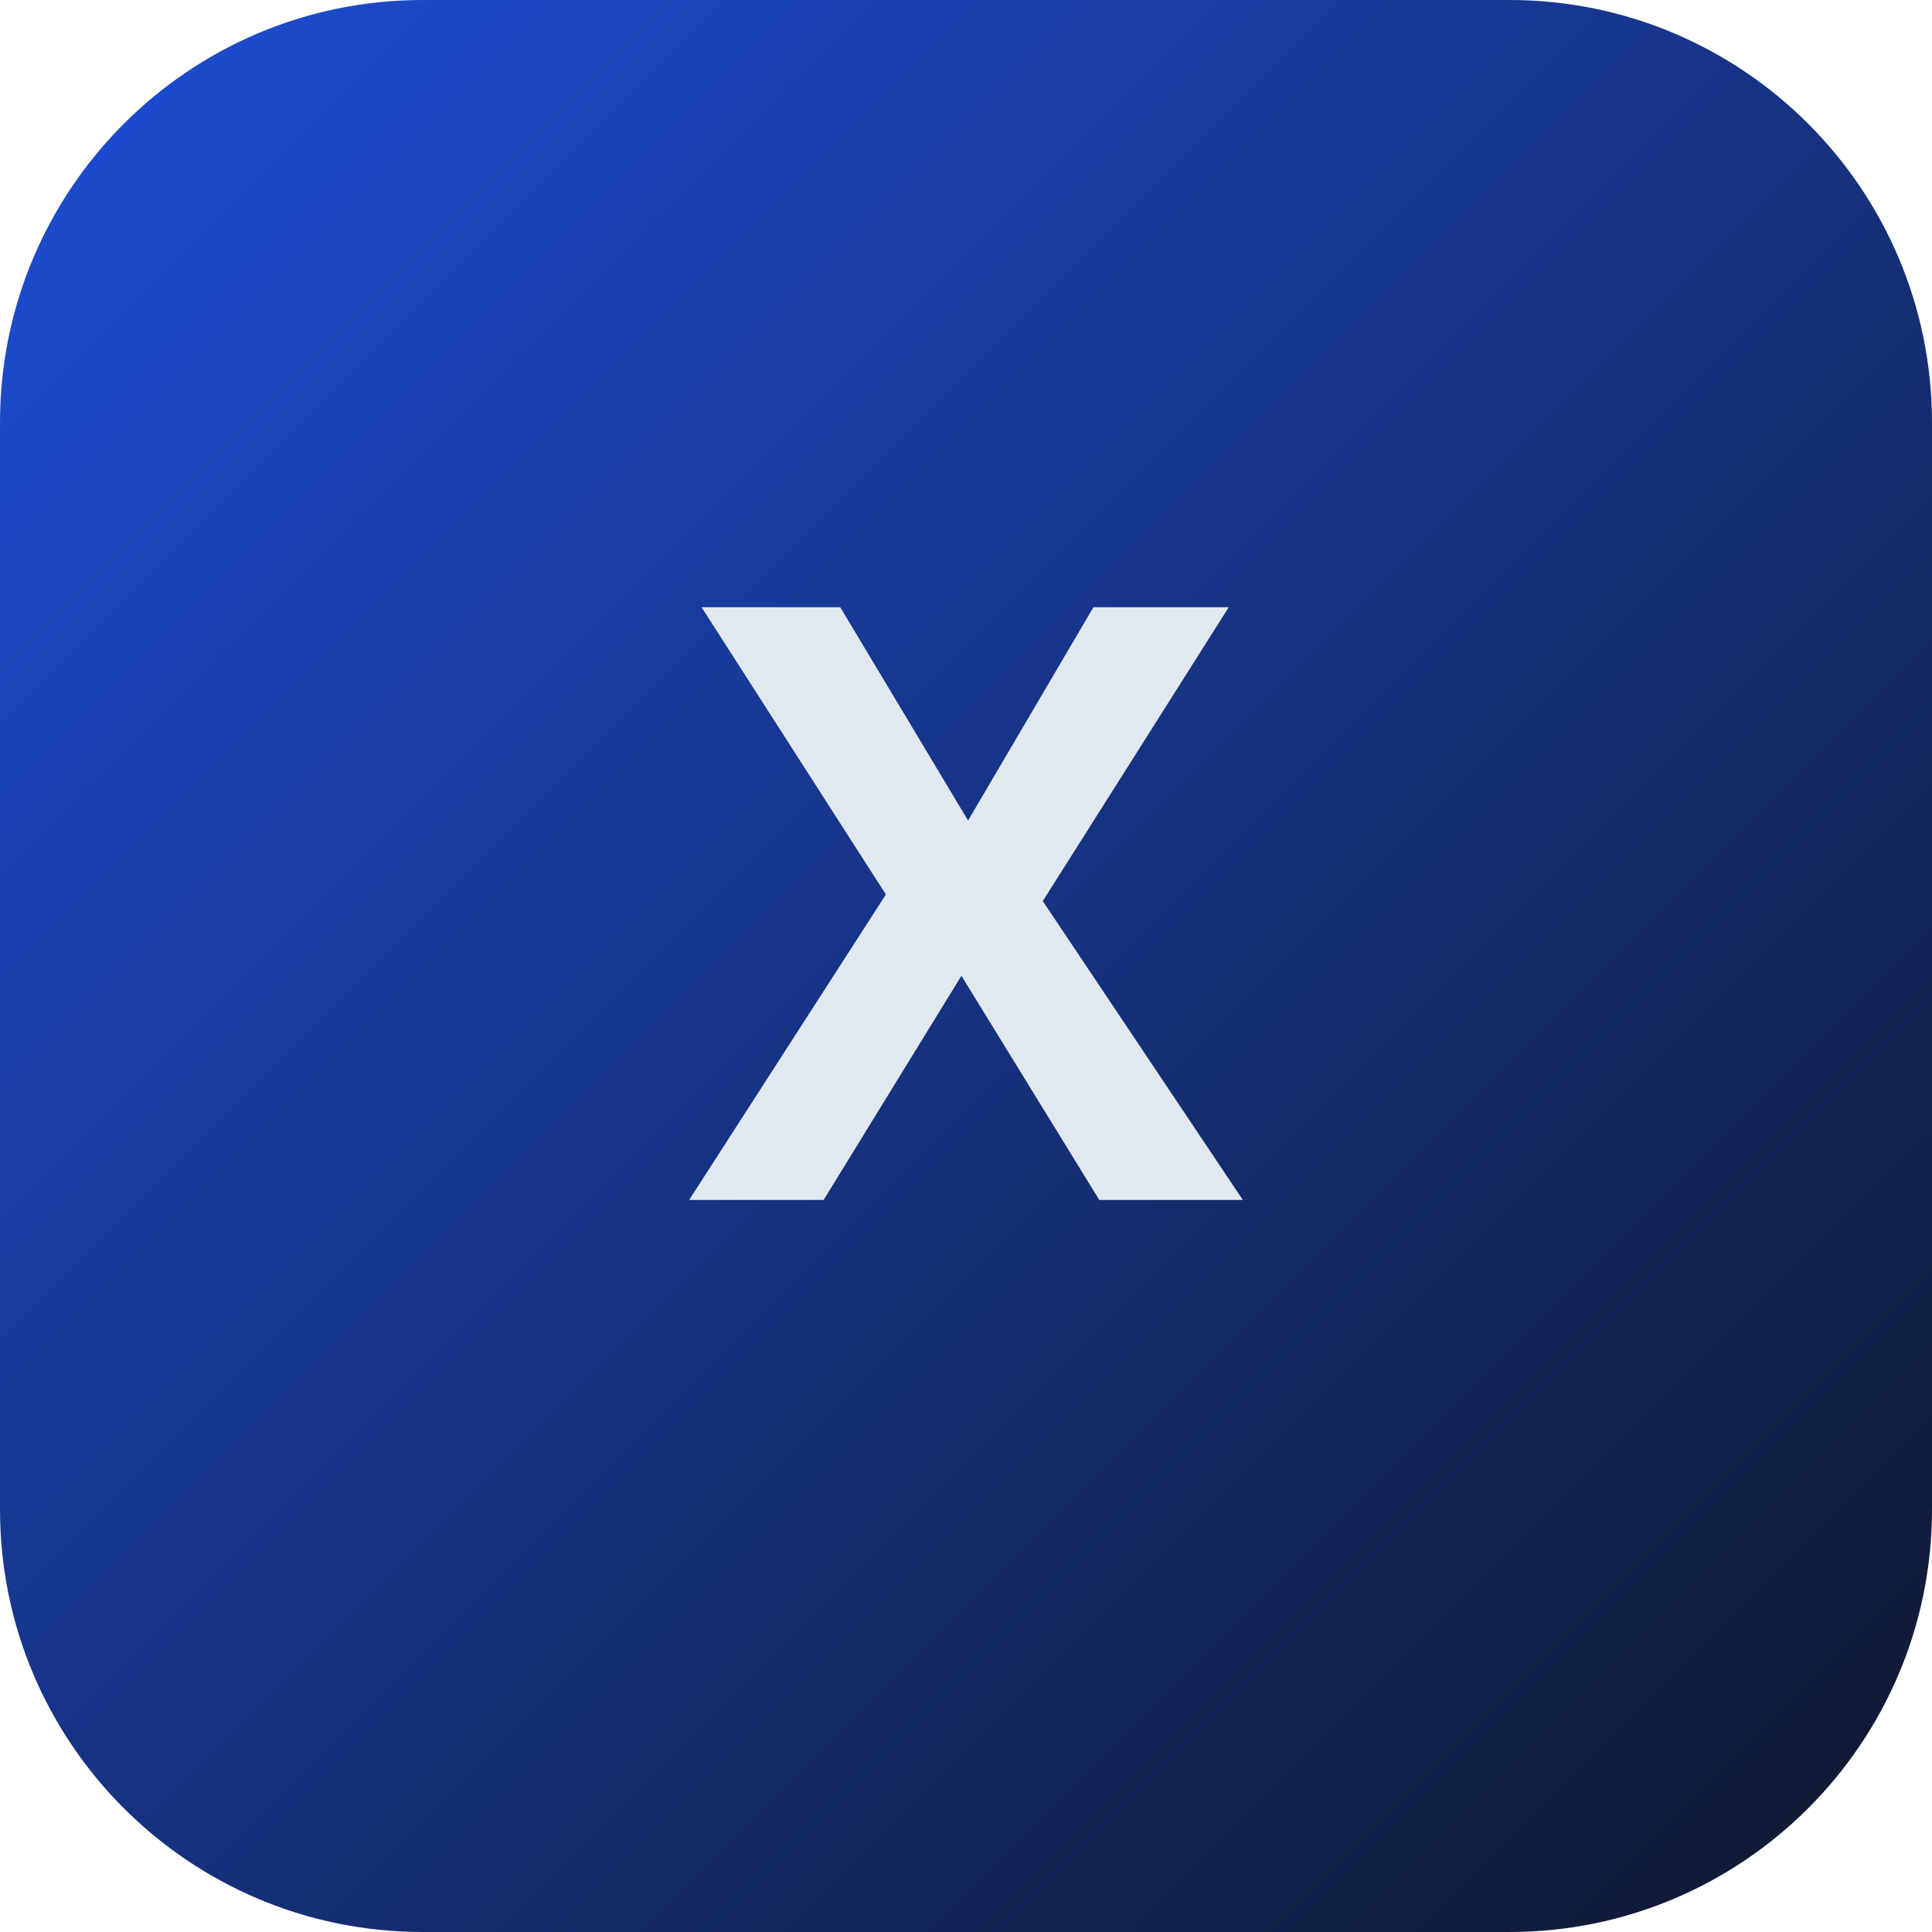
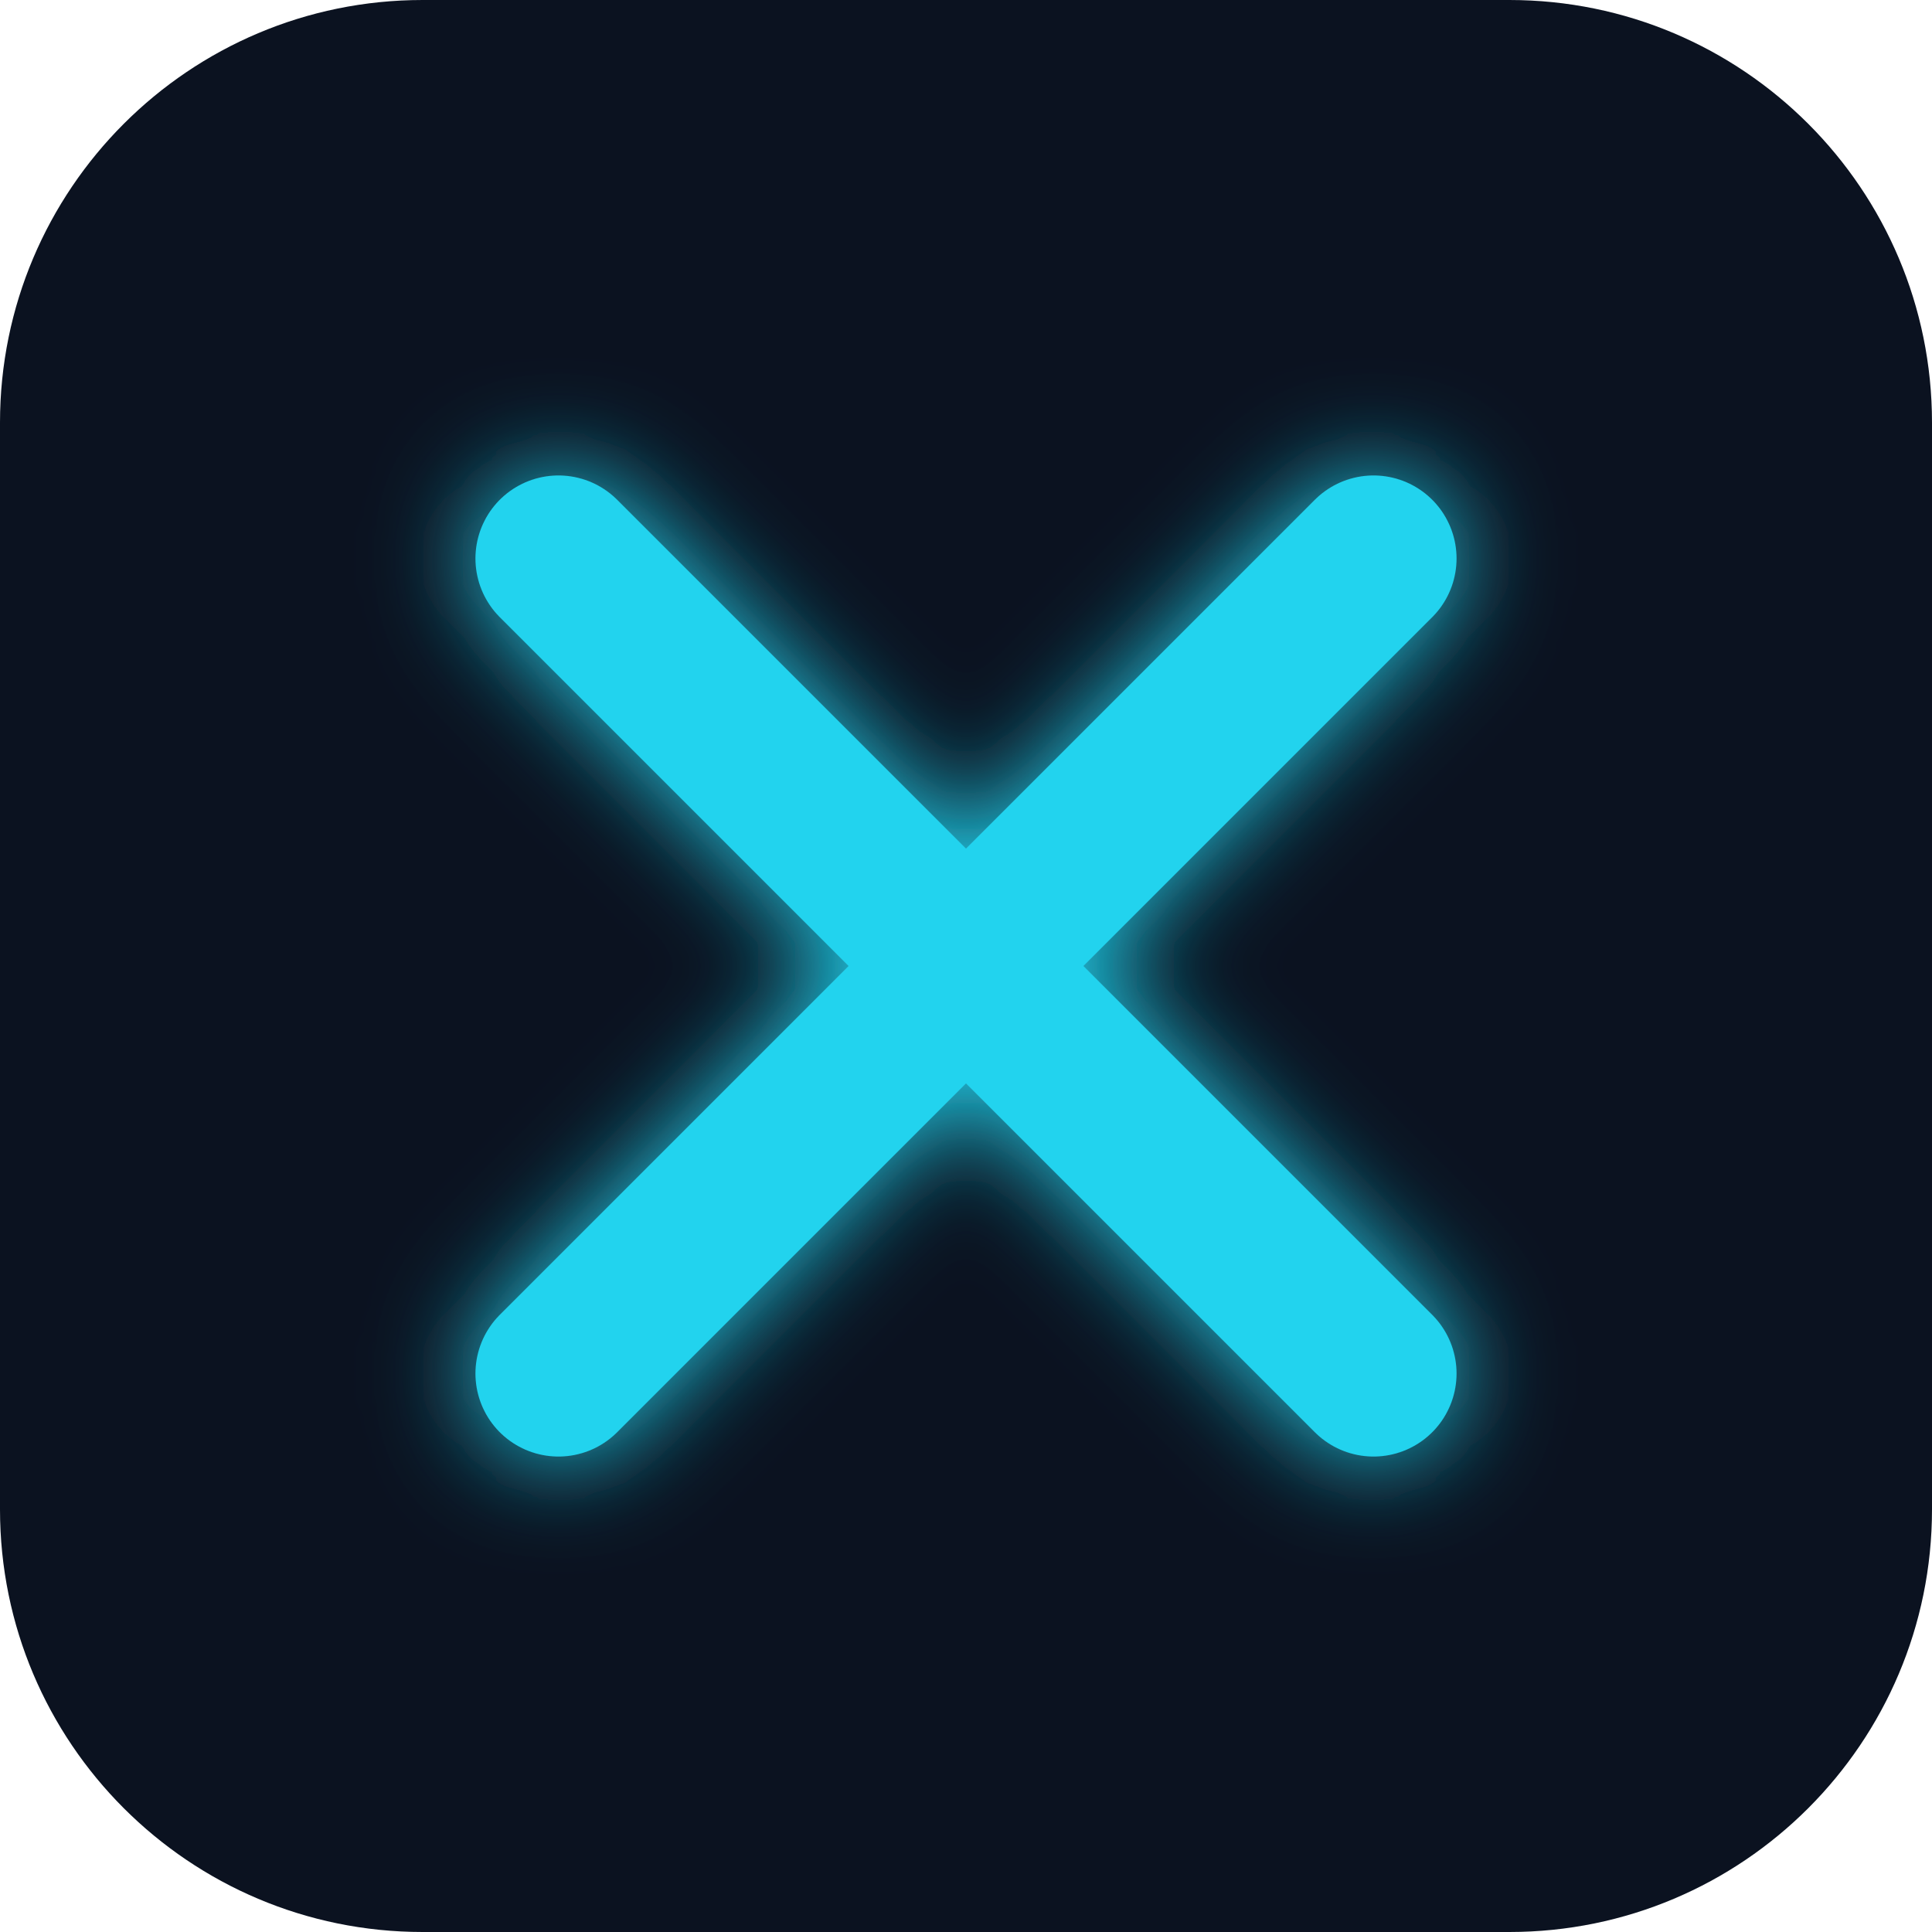
<svg xmlns="http://www.w3.org/2000/svg" width="512" height="512" viewBox="0 0 512 512">
  <defs>
-     <linearGradient id="g" x1="0%" y1="0%" x2="100%" y2="100%">
-       <stop offset="0%" stop-color="#1d4ed8" />
-       <stop offset="100%" stop-color="#0f172a" />
-     </linearGradient>
+     <filter id="glow" x="-40%" y="-40%" width="180%" height="180%">
+       <feGaussianBlur stdDeviation="14" result="b" />
+       <feMerge>
+         <feMergeNode in="b" />
+         <feMergeNode in="SourceGraphic" />
+       </feMerge>
+     </filter>
  </defs>
-   <rect width="512" height="512" rx="112" fill="url(#g)" />
-   <text x="256" y="318" text-anchor="middle" fill="#e2e8f0" font-size="220" font-family="system-ui,Segoe UI,sans-serif" font-weight="800">X</text>
+   <rect width="512" height="512" rx="112" fill="#0b1220" />
+   <path fill="none" stroke="#22d3ee" stroke-width="44" stroke-linecap="round" stroke-linejoin="round" filter="url(#glow)" d="M148 148 L364 364 M364 148 L148 364" />
</svg>
